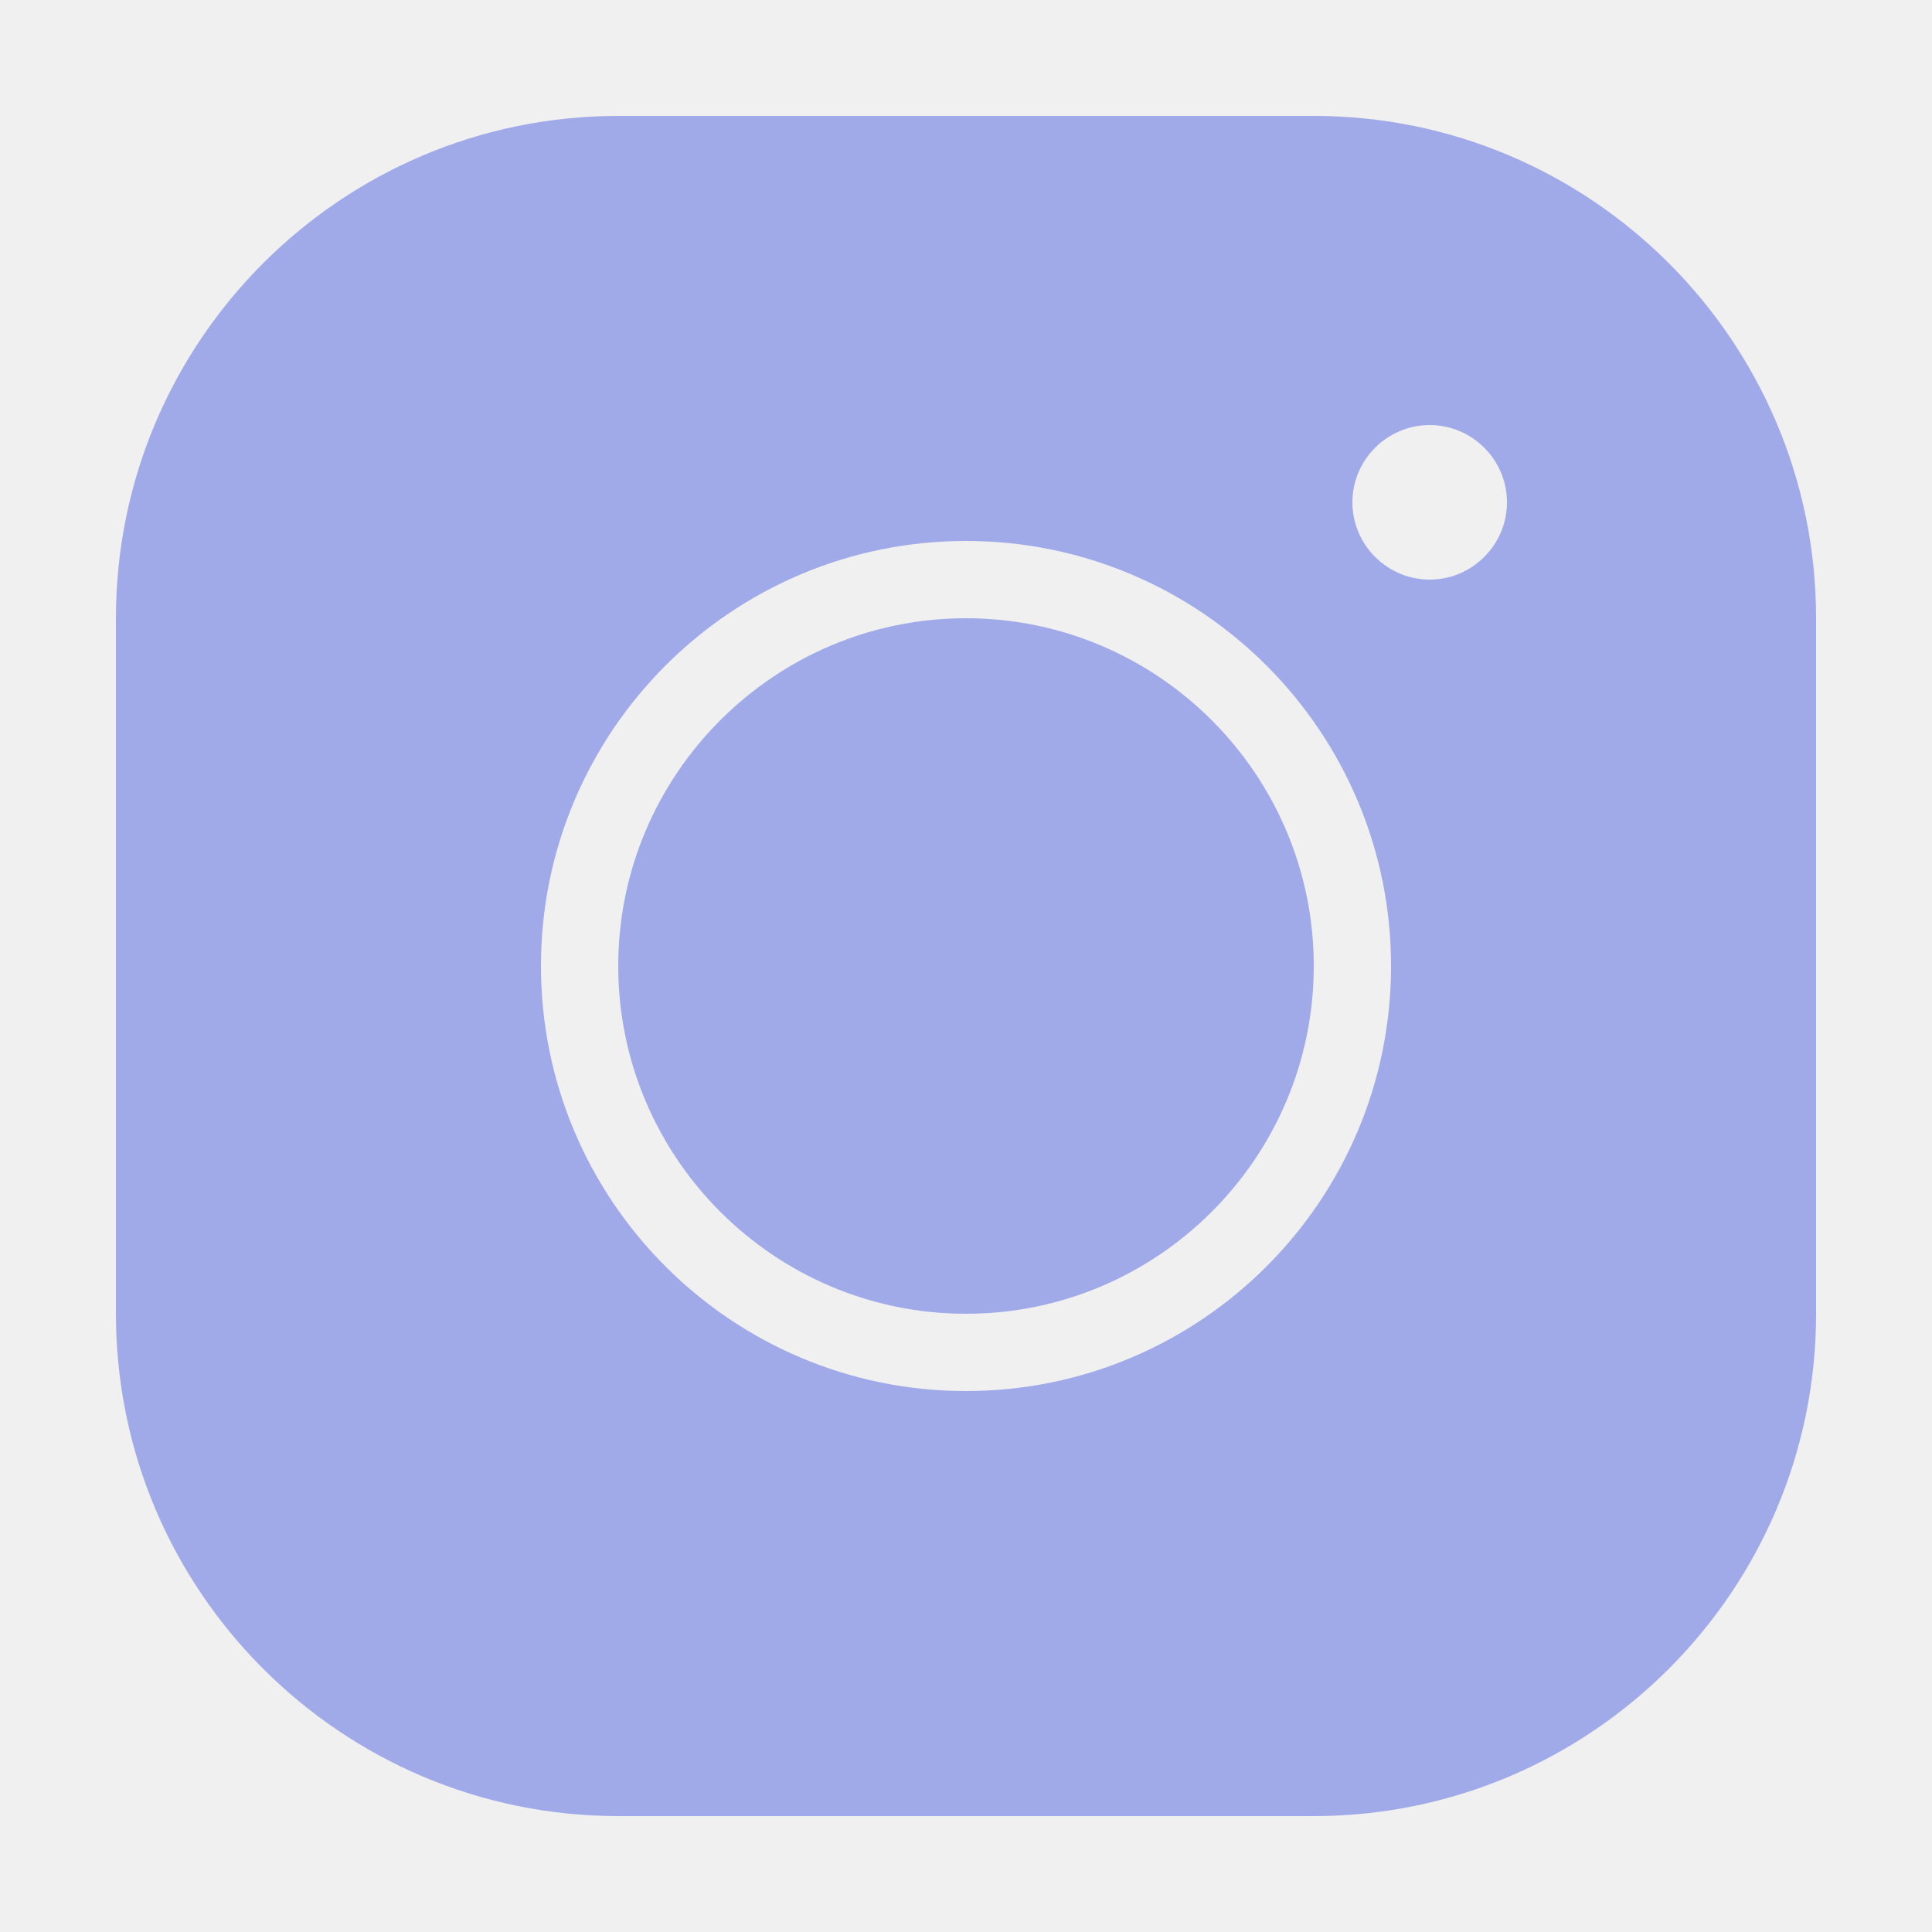
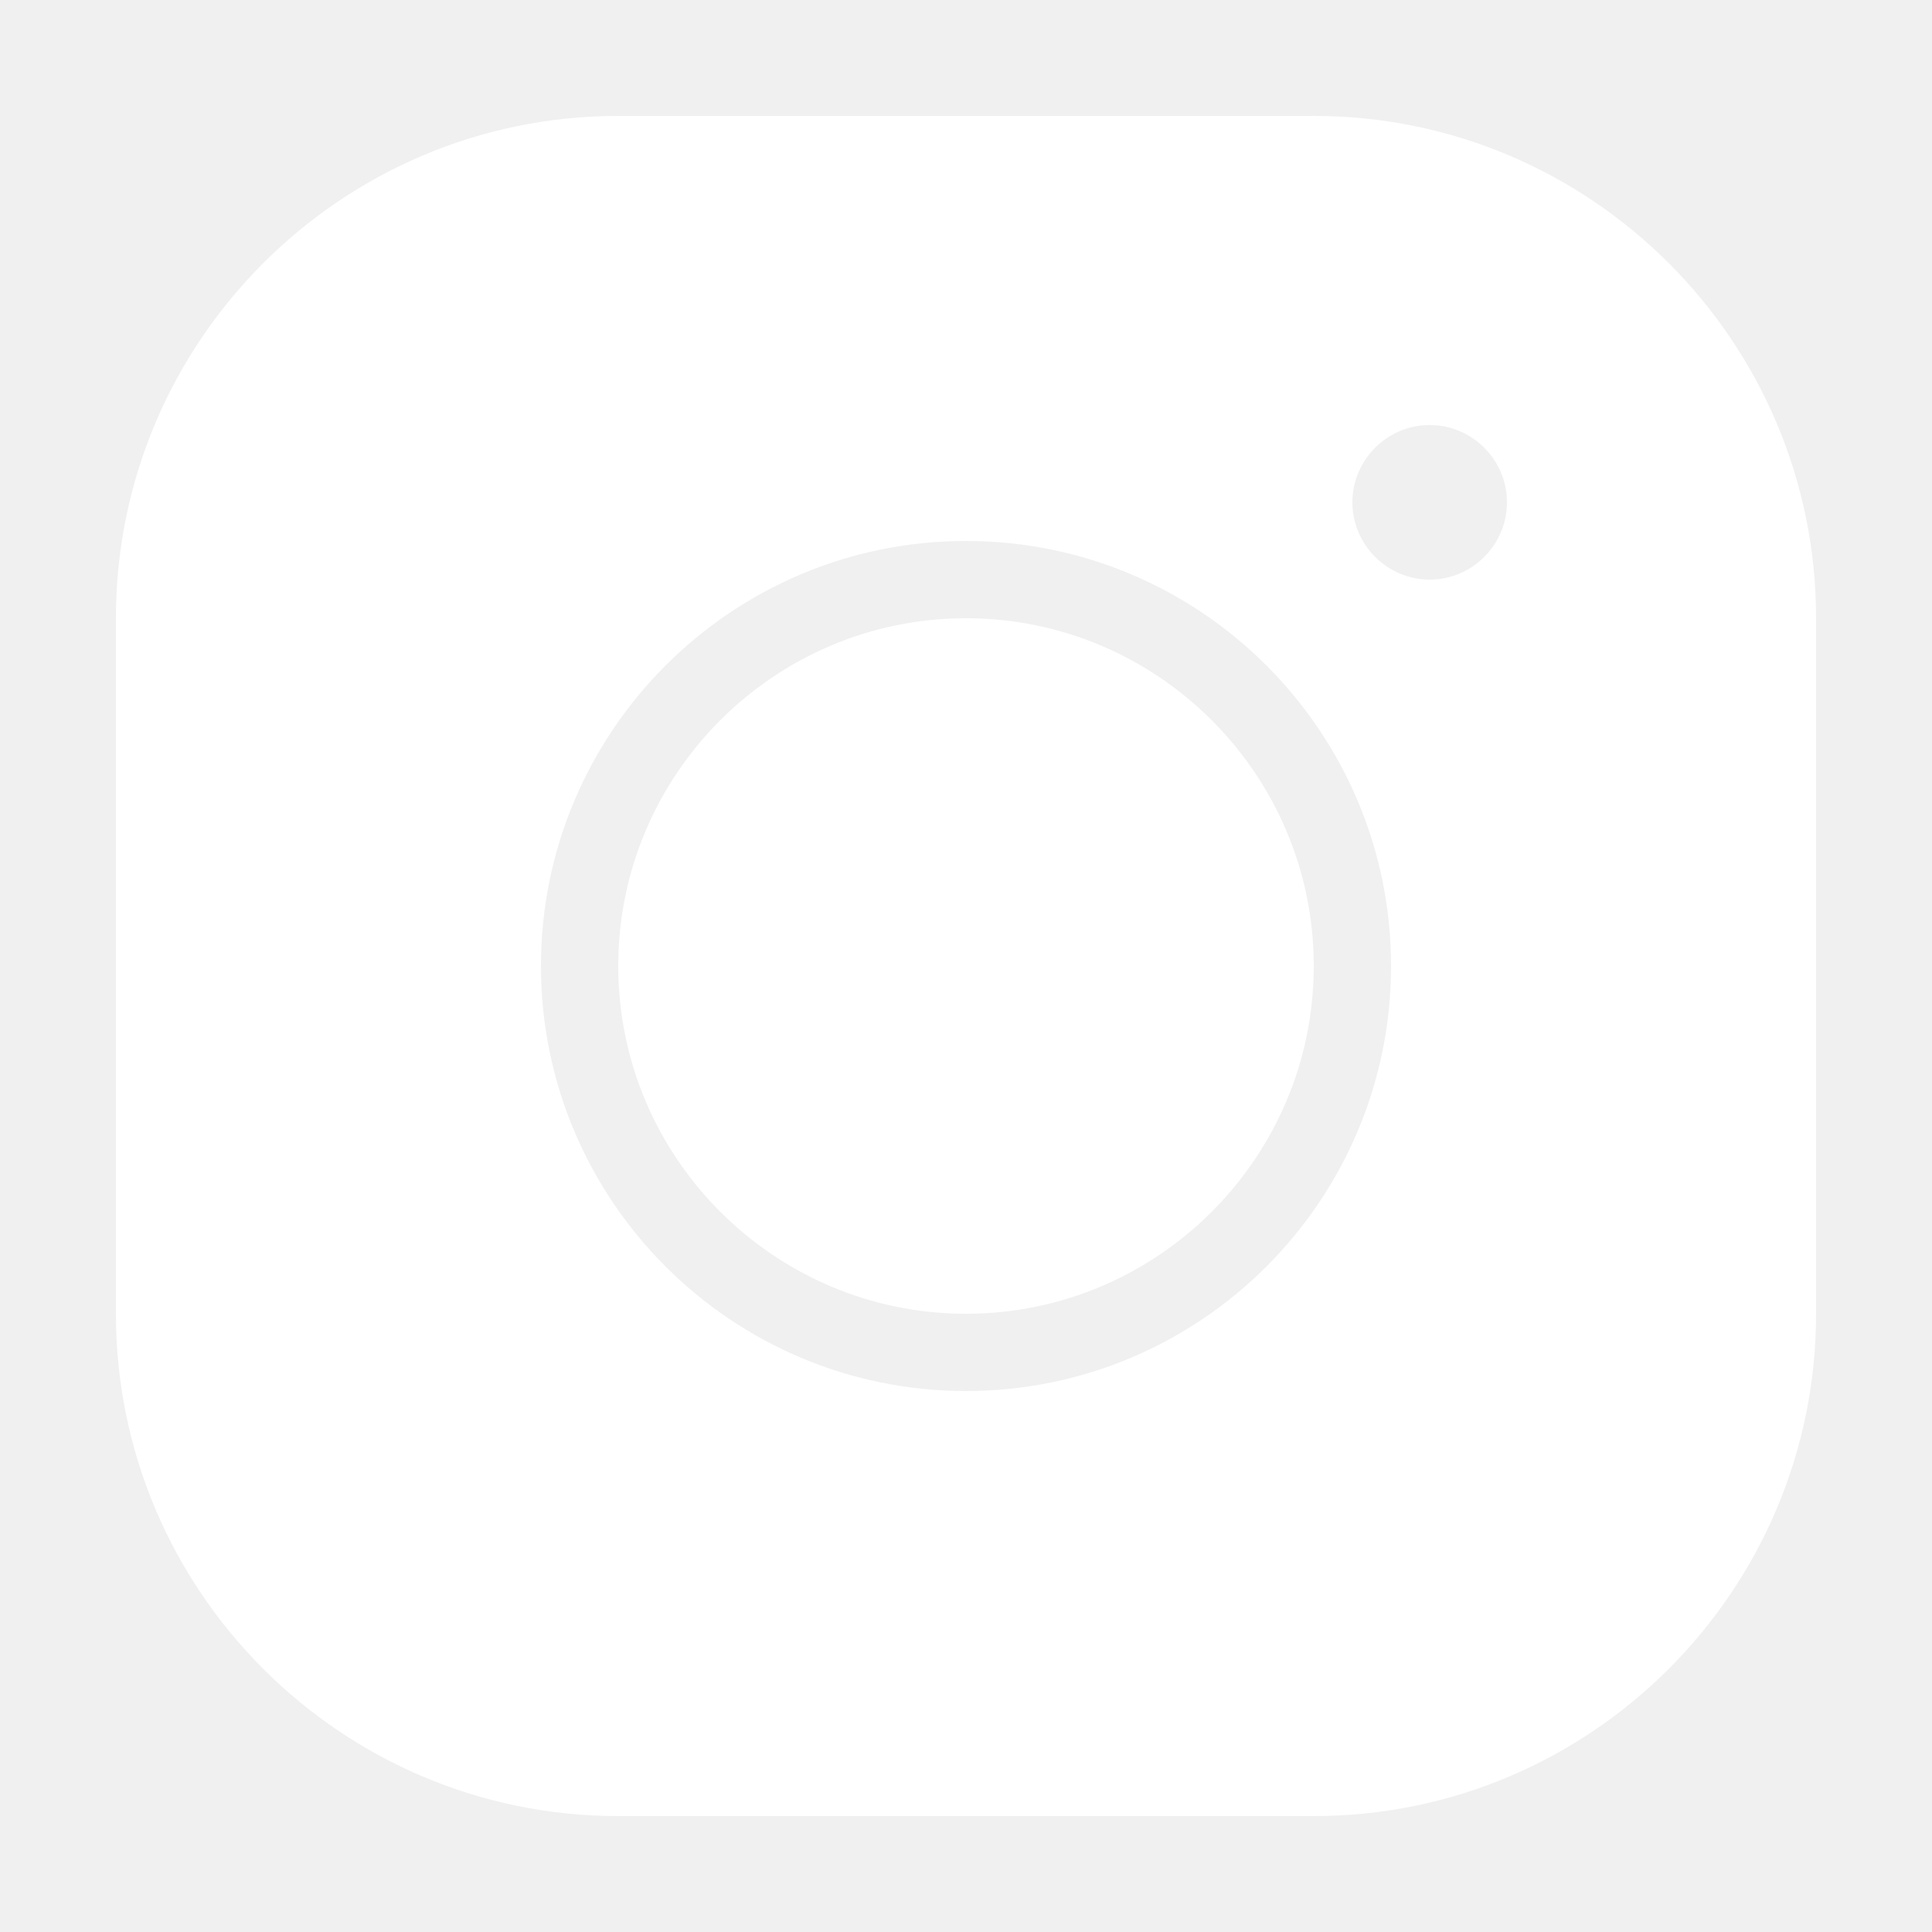
<svg xmlns="http://www.w3.org/2000/svg" fill="#000000" viewBox="0 0 50 50" width="500px" height="500px">
-   <path d="M 16 3 C 8.83 3 3 8.83 3 16 L 3 34 C 3 41.17 8.83 47 16 47 L 34 47 C 41.17 47 47 41.17 47 34 L 47 16 C 47 8.83 41.17 3 34 3 L 16 3 z M 37 11 C 38.1 11 39 11.9 39 13 C 39 14.1 38.1 15 37 15 C 35.9 15 35 14.1 35 13 C 35 11.9 35.9 11 37 11 z M 25 14 C 31.07 14 36 18.93 36 25 C 36 31.07 31.07 36 25 36 C 18.93 36 14 31.07 14 25 C 14 18.93 18.93 14 25 14 z M 25 16 C 20.04 16 16 20.04 16 25 C 16 29.96 20.04 34 25 34 C 29.96 34 34 29.96 34 25 C 34 20.04 29.96 16 25 16 z" fill="#A0AAE8" />
+   <path d="M 16 3 C 8.83 3 3 8.83 3 16 L 3 34 C 3 41.17 8.83 47 16 47 L 34 47 C 41.17 47 47 41.17 47 34 L 47 16 C 47 8.83 41.17 3 34 3 L 16 3 z M 37 11 C 38.1 11 39 11.9 39 13 C 39 14.1 38.1 15 37 15 C 35.9 15 35 14.1 35 13 C 35 11.9 35.9 11 37 11 z M 25 14 C 31.07 14 36 18.93 36 25 C 36 31.07 31.07 36 25 36 C 18.93 36 14 31.07 14 25 C 14 18.93 18.93 14 25 14 z M 25 16 C 20.04 16 16 20.04 16 25 C 16 29.96 20.04 34 25 34 C 29.96 34 34 29.96 34 25 C 34 20.04 29.96 16 25 16 z" fill="#fff" />
</svg>
